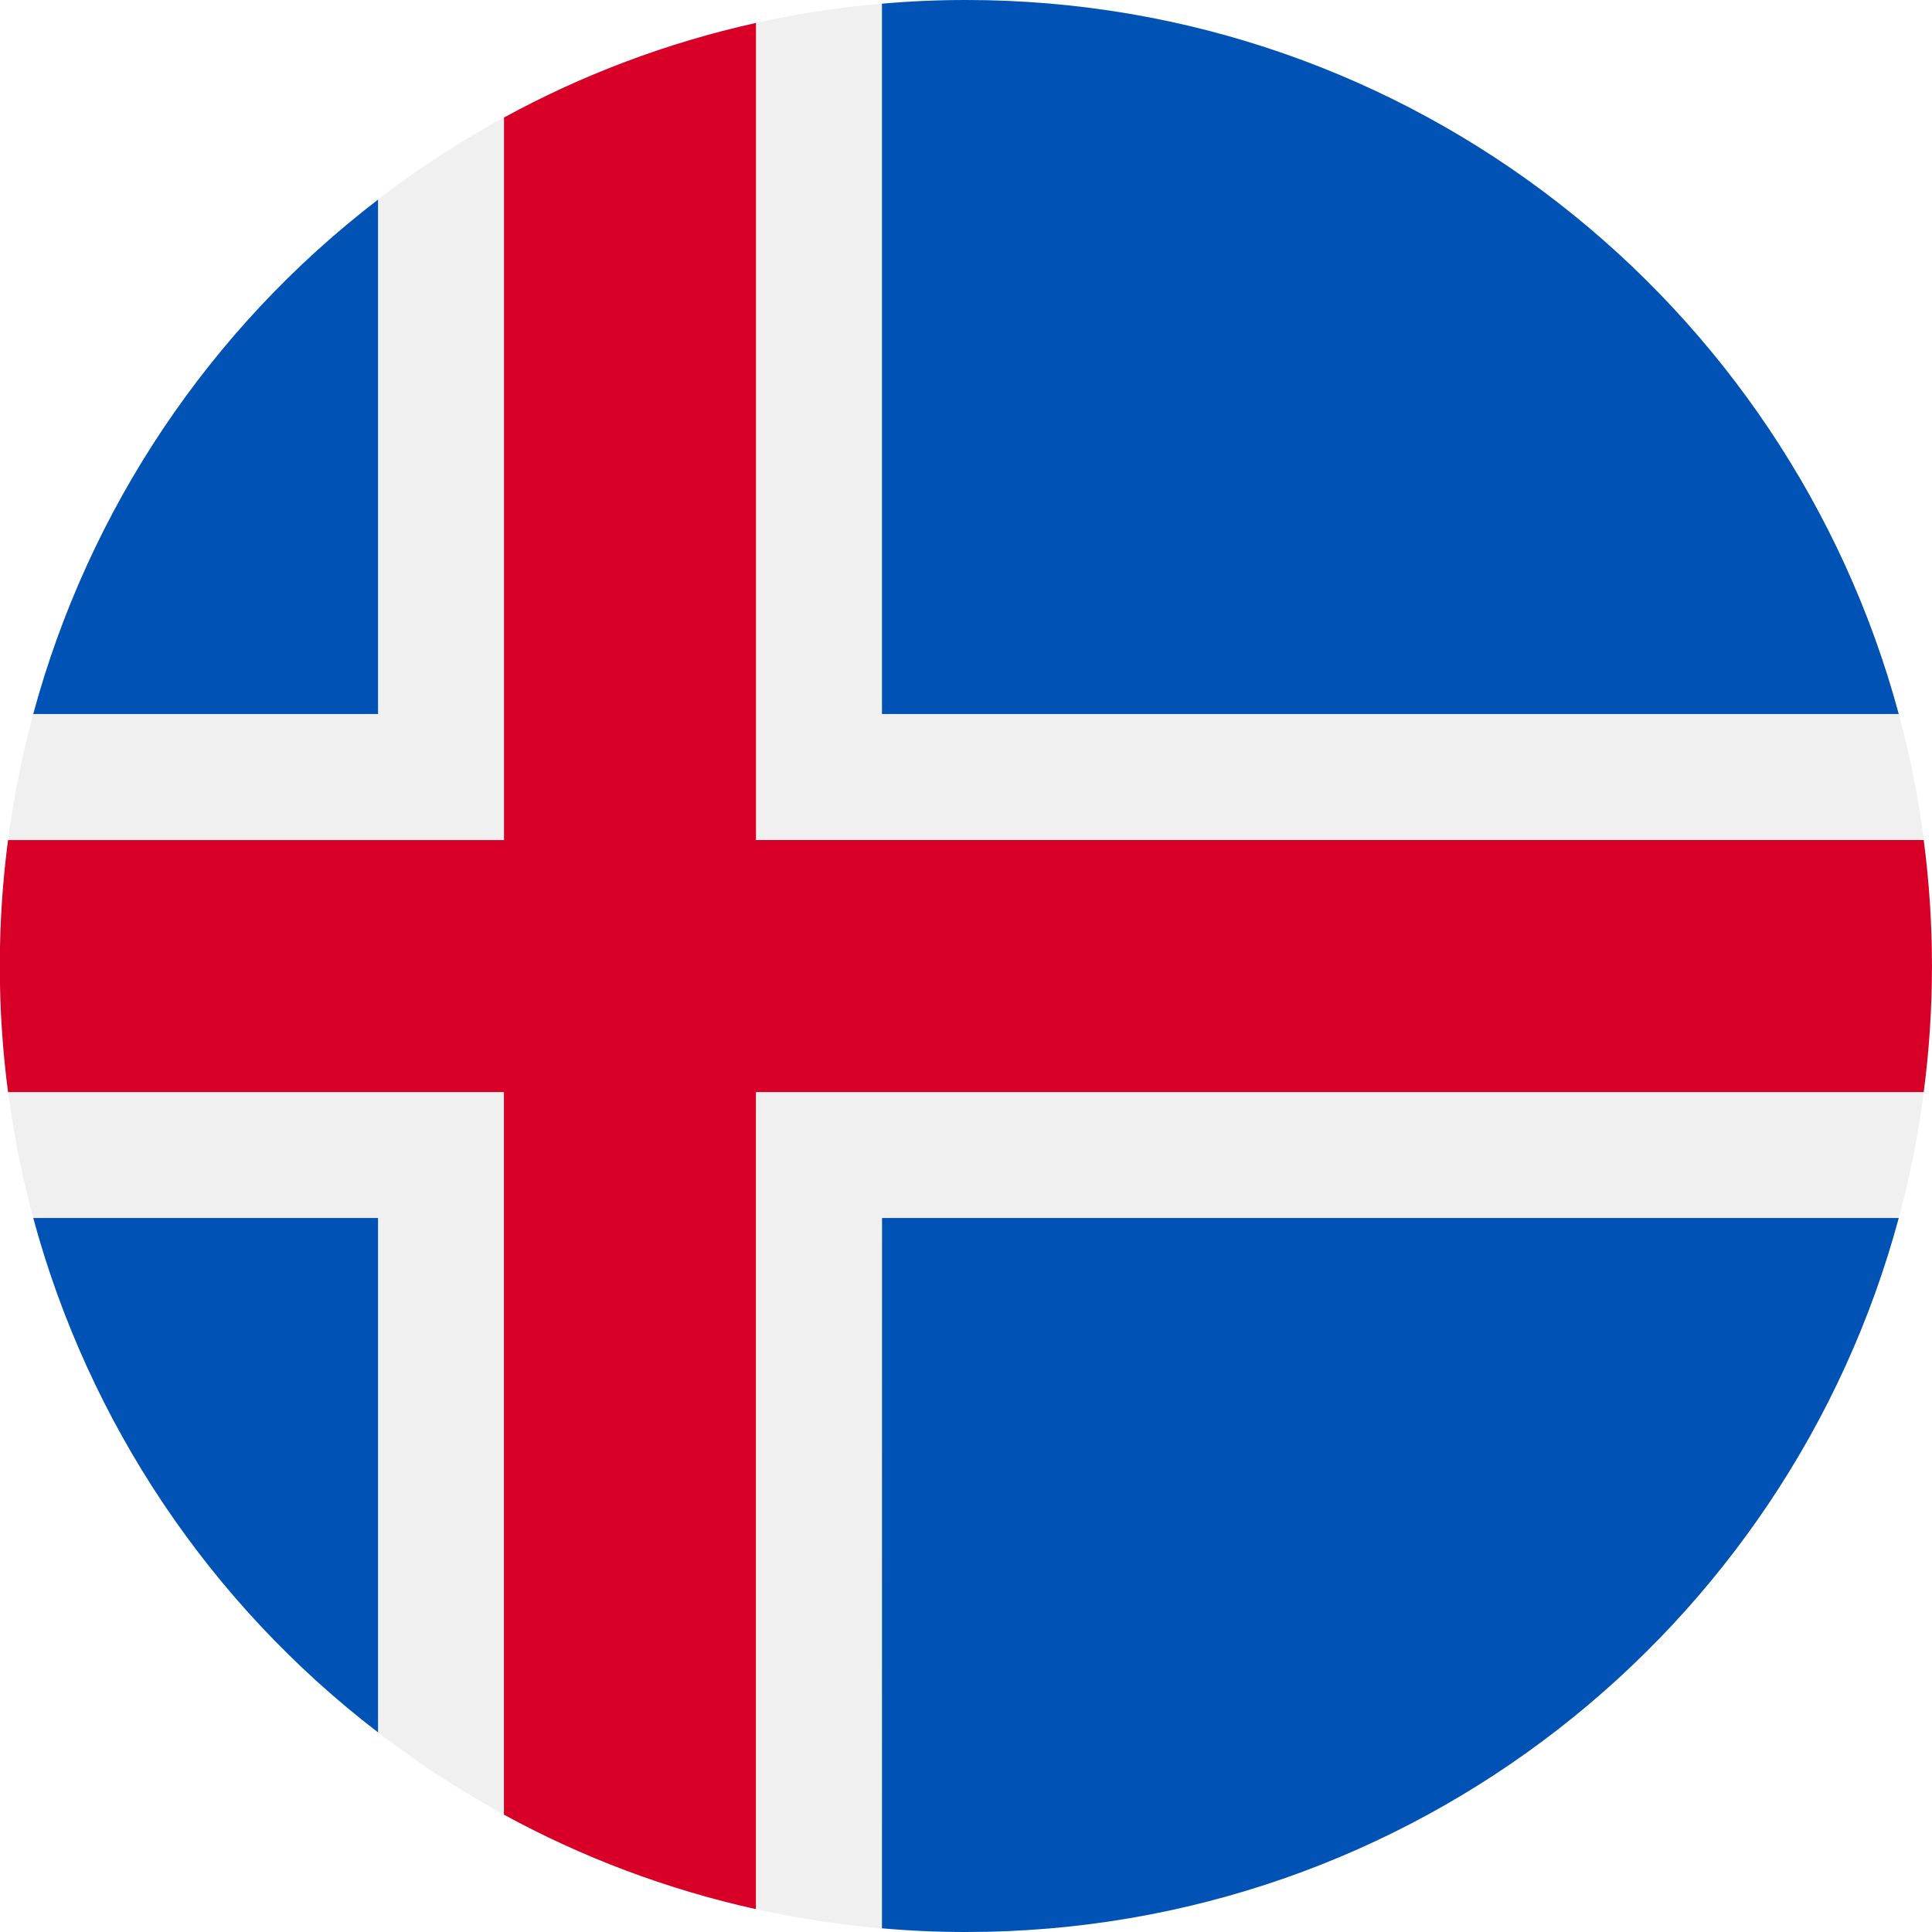
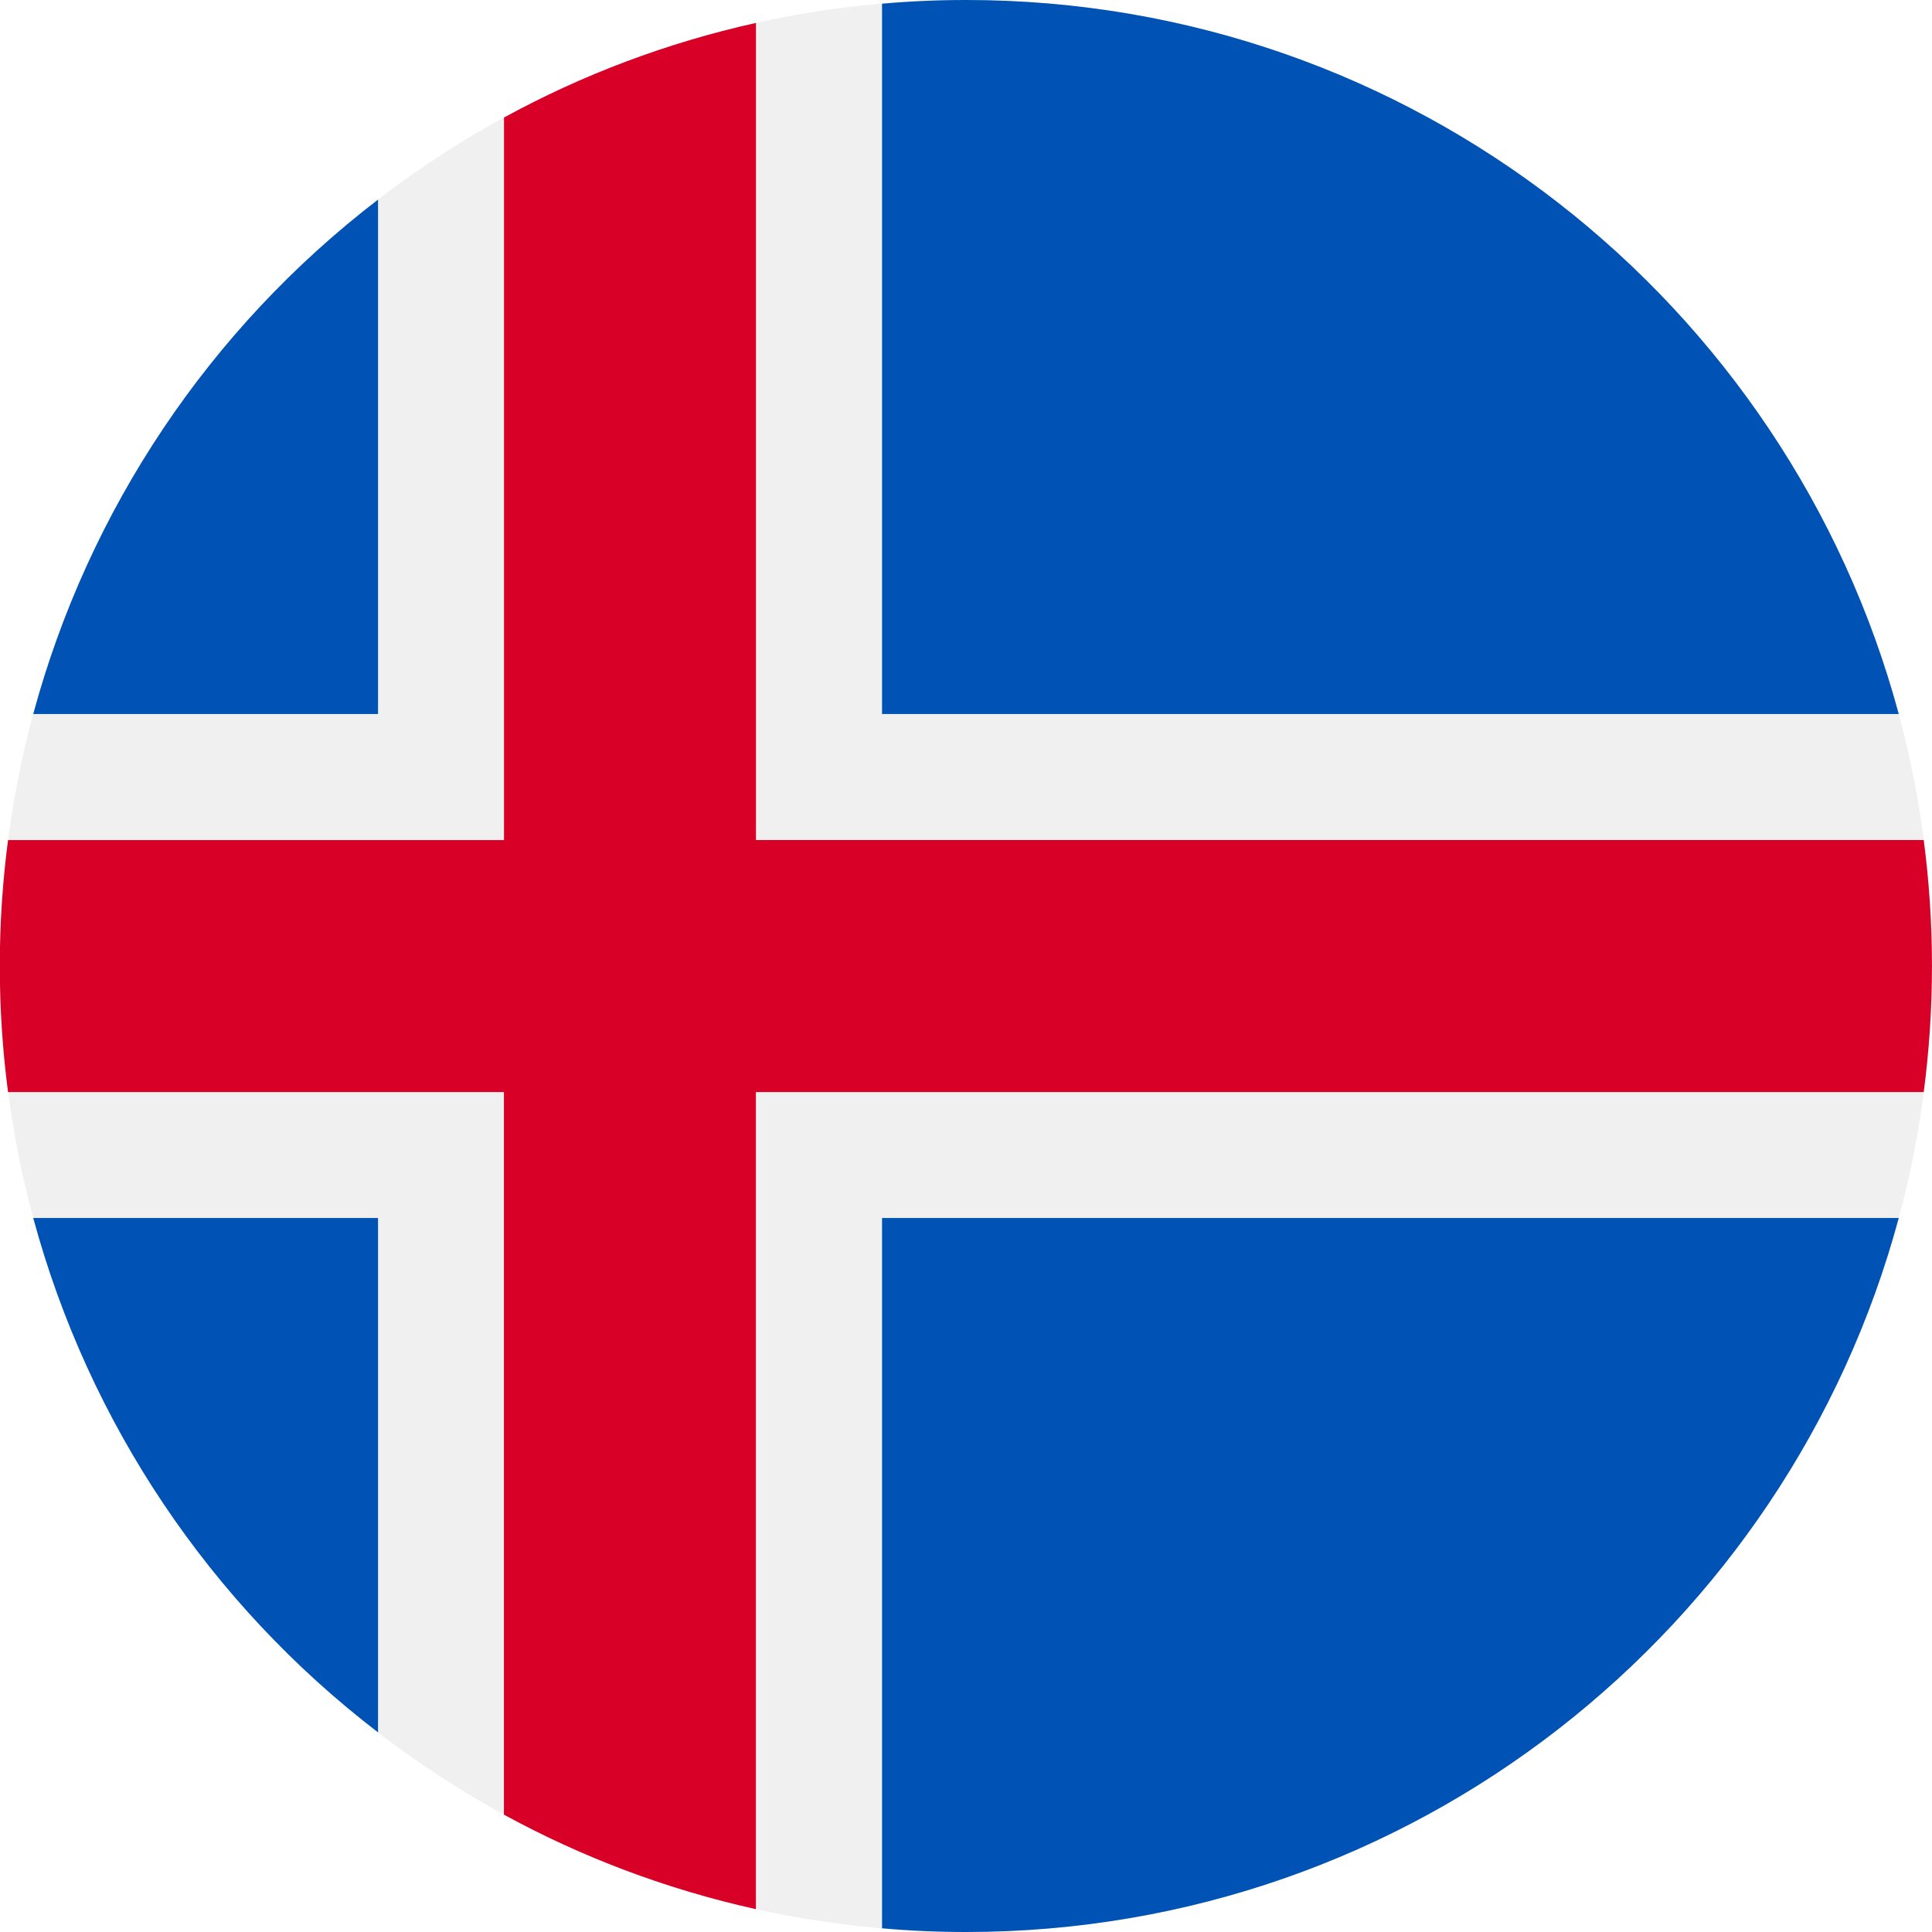
<svg xmlns="http://www.w3.org/2000/svg" fill="none" viewBox="0 0 24 24">
  <path fill="#f0f0f0" d="M12 24c6.627 0 12-5.373 12-12S18.627 0 12 0 0 5.373 0 12s5.373 12 12 12" />
-   <path fill="#0052b4" d="M.413 15.13a12 12 0 0 0 4.283 6.39v-6.39zm10.543 8.824Q11.472 24 12 24c5.544 0 10.21-3.76 11.587-8.87h-12.63zM23.587 8.87C22.209 3.76 17.544 0 12 0q-.528 0-1.044.046V8.87zM4.696 2.48A12 12 0 0 0 .413 8.87h4.283z" />
+   <path fill="#0052b4" d="M.413 15.13a12 12 0 0 0 4.283 6.39v-6.39zm10.544 8.824Q11.472 24 12 24c5.544 0 10.21-3.76 11.587-8.87h-12.63zM23.587 8.87C22.21 3.76 17.544 0 12 0q-.528 0-1.043.046V8.87zM4.696 2.48A12 12 0 0 0 .413 8.87h4.283z" />
  <path fill="#d80027" d="M23.898 10.435H9.391V.285C8.282.531 7.231.93 6.261 1.46v8.976H.1a12 12 0 0 0 0 3.13h6.16v8.976c.97.53 2.021.928 3.13 1.174v-10.15h14.507a12 12 0 0 0 0-3.13" />
</svg>
